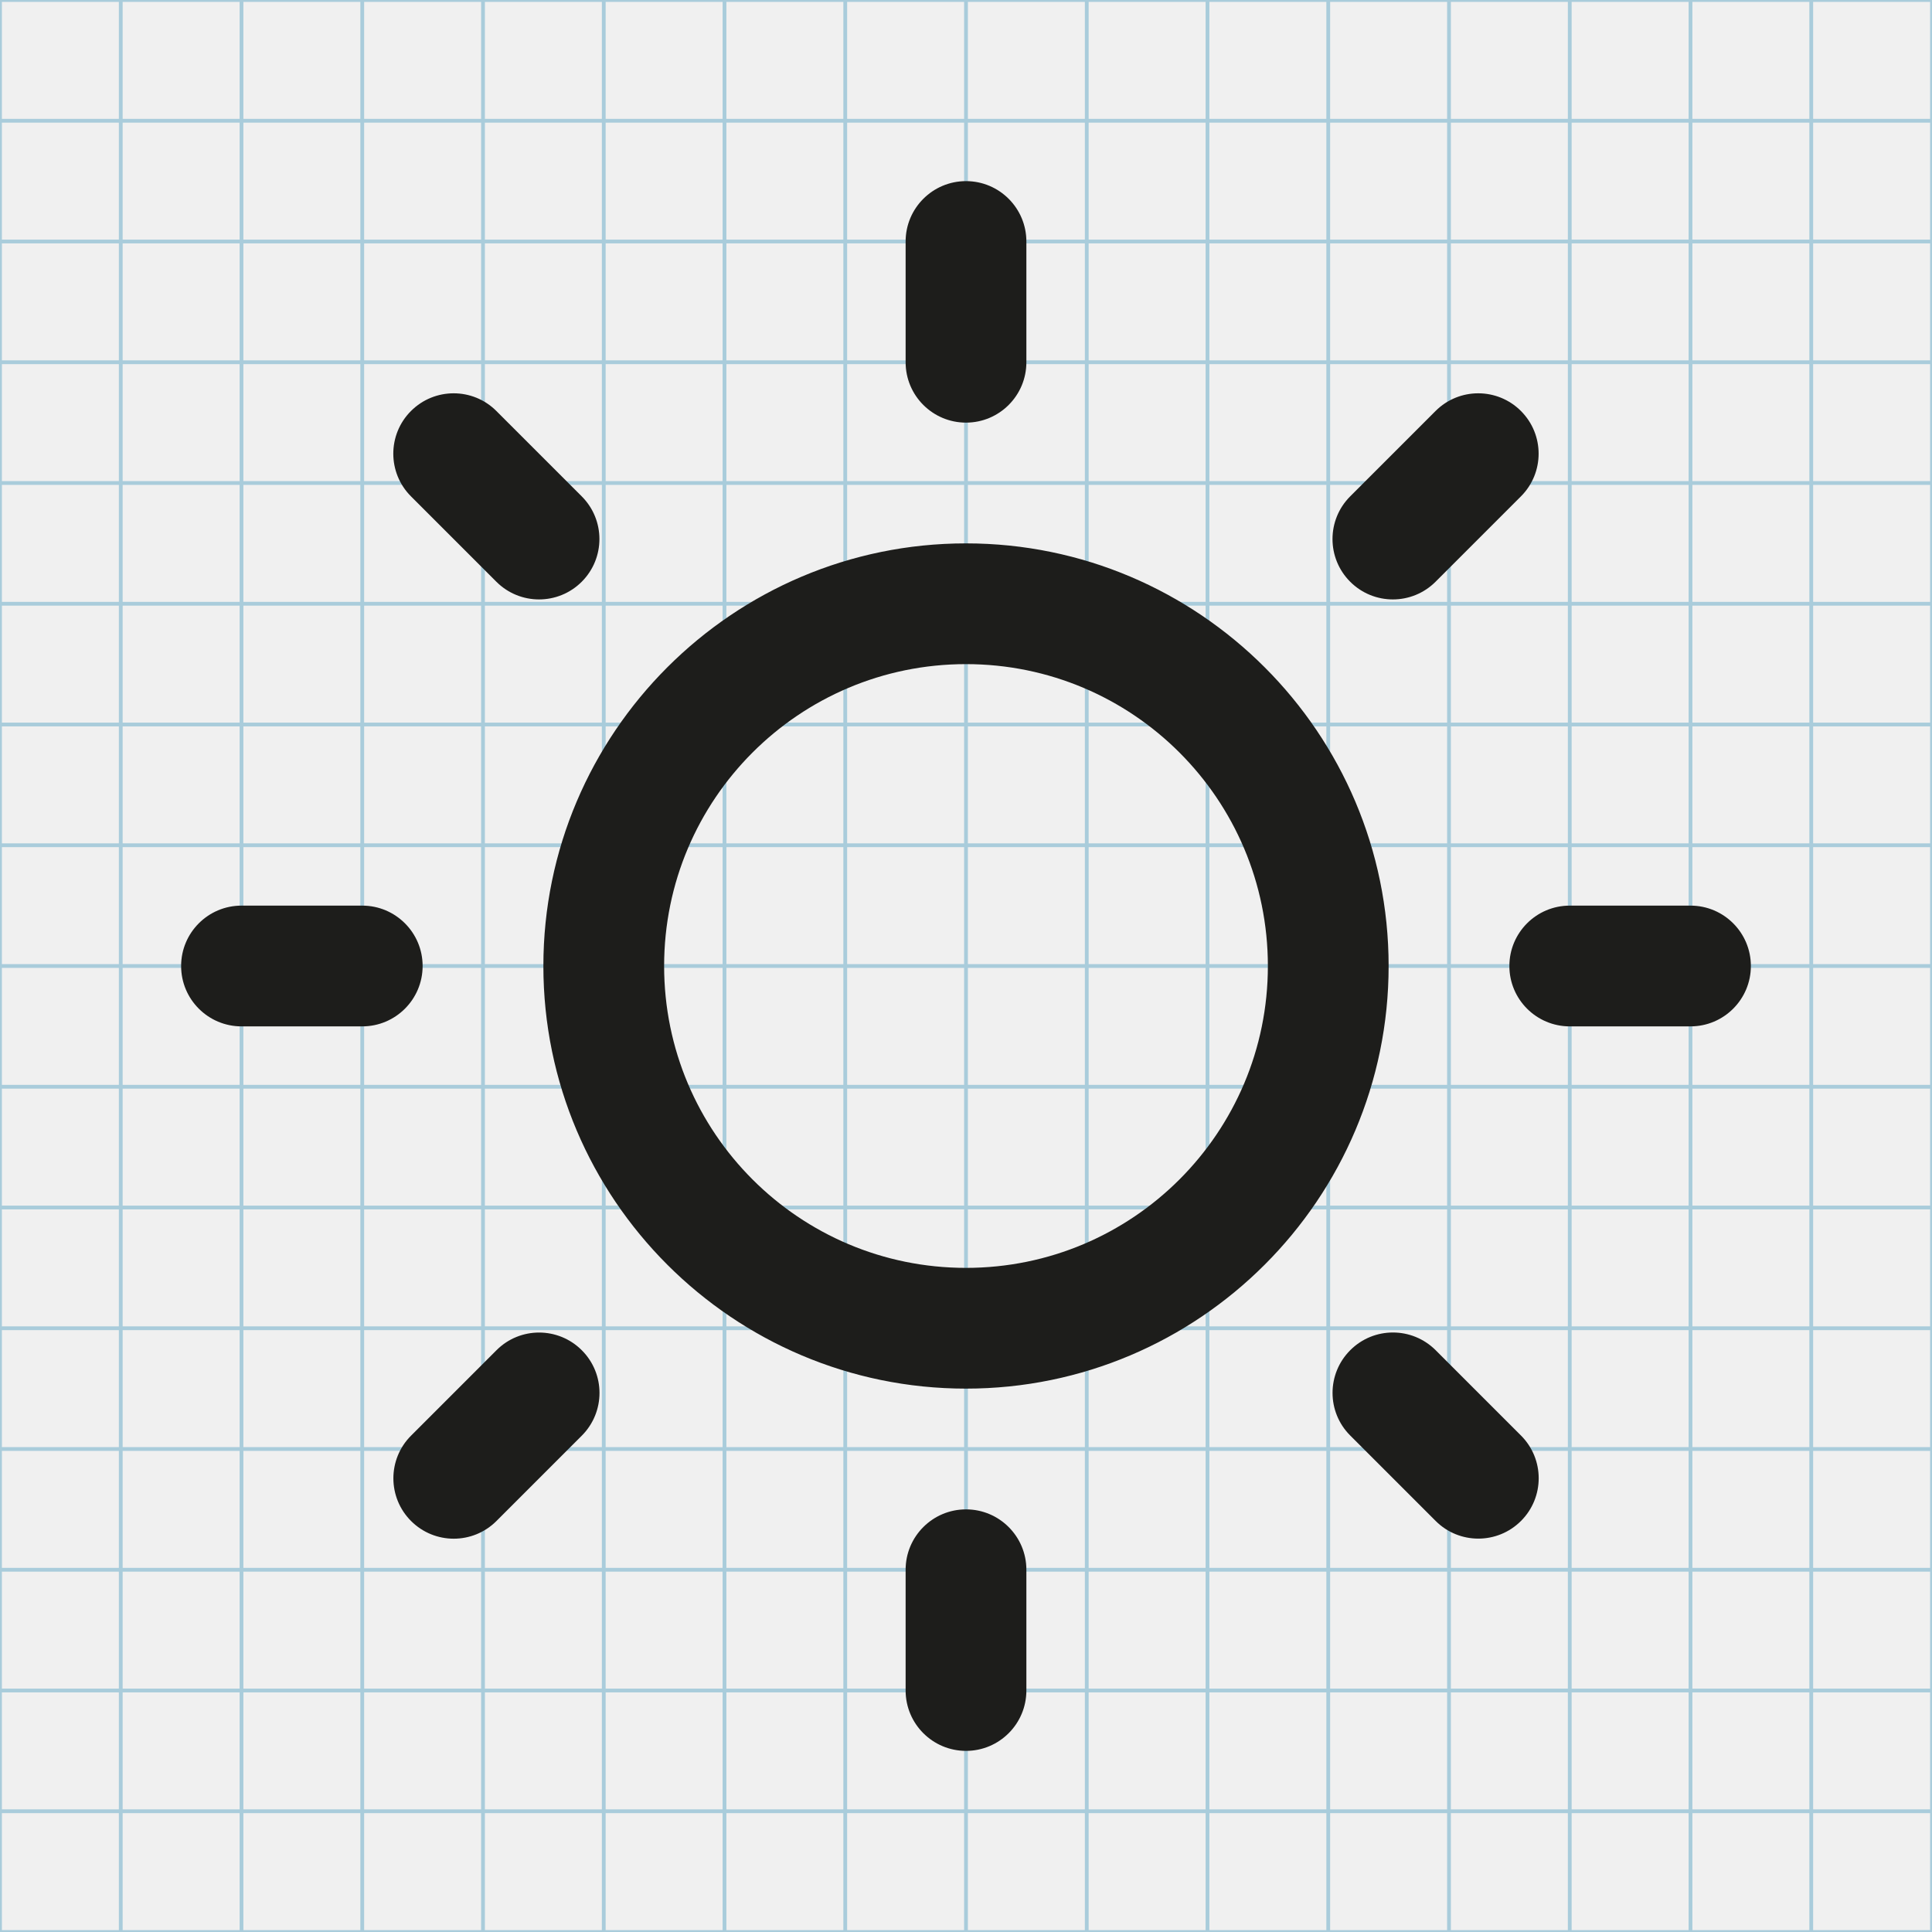
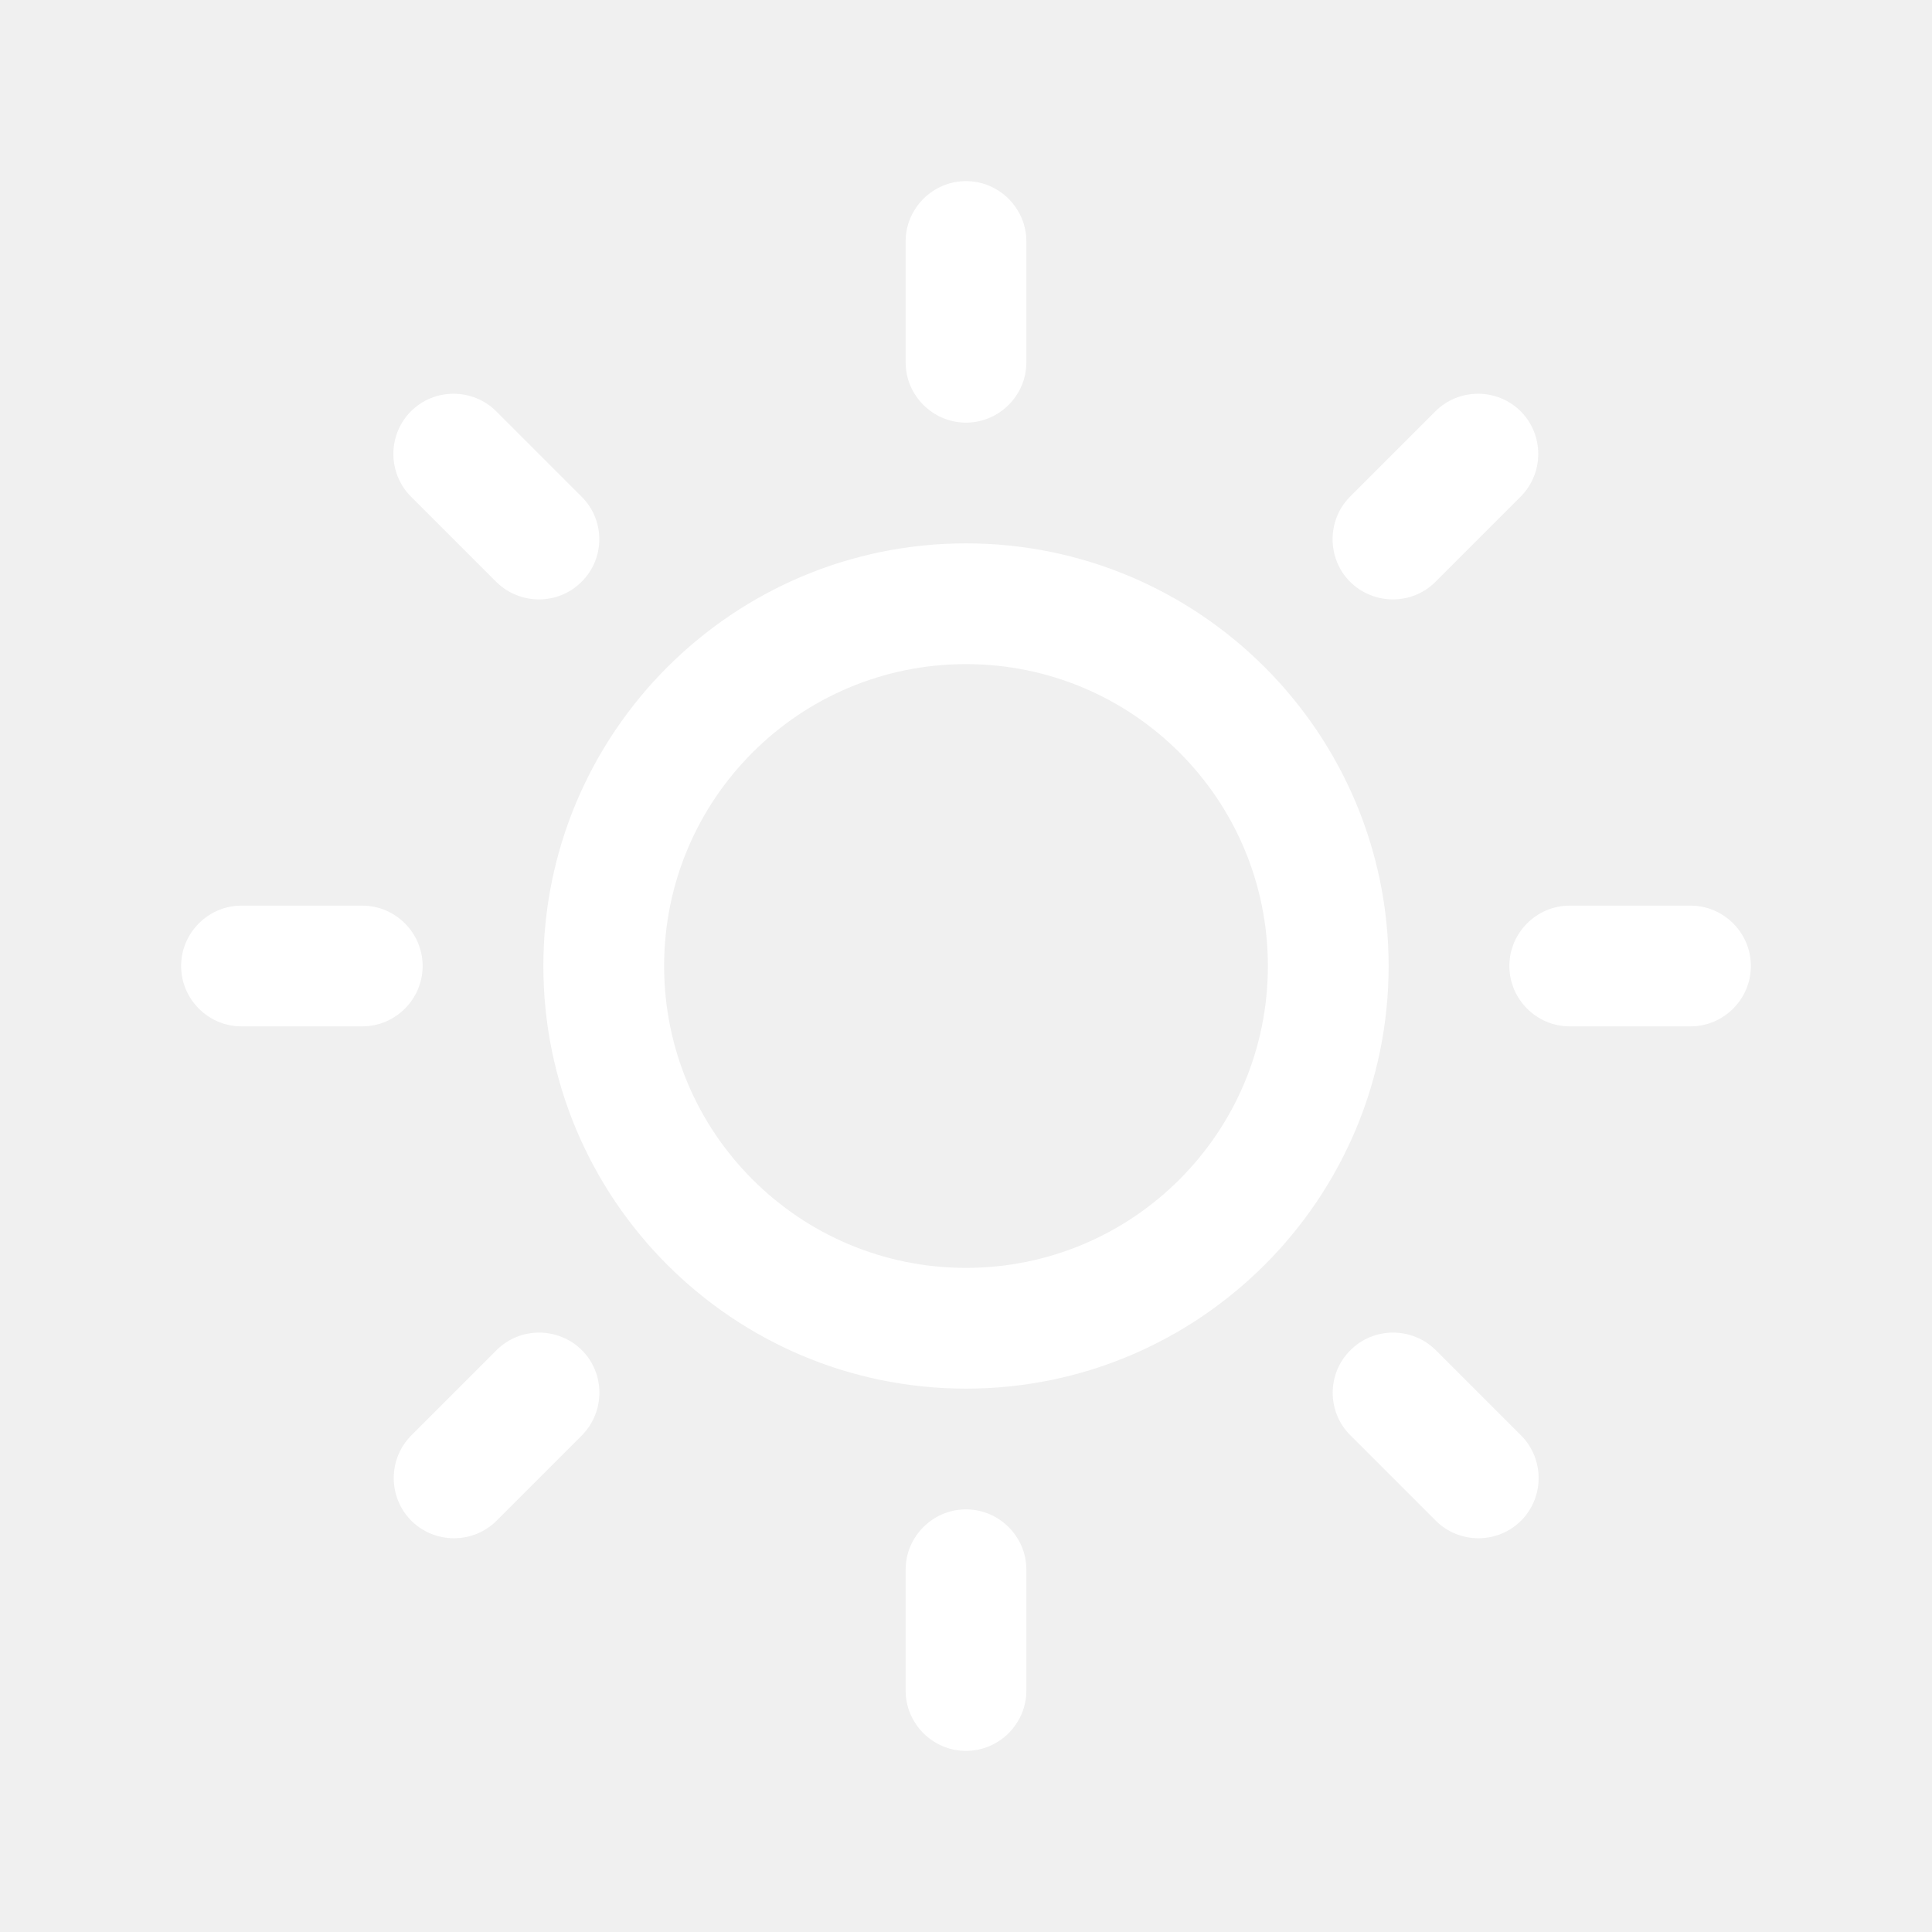
- <svg xmlns="http://www.w3.org/2000/svg" version="1.1" id="Layer_1" x="0px" y="0px" width="512px" height="512px" viewBox="0 0 512 512" enable-background="new 0 0 512 512" xml:space="preserve">
-   <g id="Grid_1_">
-     <g id="Layer_1_1_">
-       <g id="Grid">
-         <g>
-           <rect fill="none" stroke="#A9CCDB" stroke-miterlimit="10" width="512" height="512" />
-           <line fill="none" stroke="#A9CCDB" stroke-miterlimit="10" x1="0" y1="480" x2="512" y2="480" />
-           <line fill="none" stroke="#A9CCDB" stroke-miterlimit="10" x1="0" y1="448" x2="512" y2="448" />
-           <line fill="none" stroke="#A9CCDB" stroke-miterlimit="10" x1="0" y1="416" x2="512" y2="416" />
-           <line fill="none" stroke="#A9CCDB" stroke-miterlimit="10" x1="0" y1="384" x2="512" y2="384" />
-           <line fill="none" stroke="#A9CCDB" stroke-miterlimit="10" x1="0" y1="352" x2="512" y2="352" />
-           <line fill="none" stroke="#A9CCDB" stroke-miterlimit="10" x1="0" y1="320" x2="512" y2="320" />
-           <line fill="none" stroke="#A9CCDB" stroke-miterlimit="10" x1="0" y1="288" x2="512" y2="288" />
-           <line fill="none" stroke="#A9CCDB" stroke-miterlimit="10" x1="0" y1="256" x2="512" y2="256" />
-           <line fill="none" stroke="#A9CCDB" stroke-miterlimit="10" x1="0" y1="224" x2="512" y2="224" />
-           <line fill="none" stroke="#A9CCDB" stroke-miterlimit="10" x1="0" y1="192" x2="512" y2="192" />
-           <line fill="none" stroke="#A9CCDB" stroke-miterlimit="10" x1="0" y1="160" x2="512" y2="160" />
-           <line fill="none" stroke="#A9CCDB" stroke-miterlimit="10" x1="0" y1="128" x2="512" y2="128" />
-           <line fill="none" stroke="#A9CCDB" stroke-miterlimit="10" x1="0" y1="96" x2="512" y2="96" />
-           <line fill="none" stroke="#A9CCDB" stroke-miterlimit="10" x1="0" y1="64" x2="512" y2="64" />
-           <line fill="none" stroke="#A9CCDB" stroke-miterlimit="10" x1="0" y1="32" x2="512" y2="32" />
-           <line fill="none" stroke="#A9CCDB" stroke-miterlimit="10" x1="480" y1="0" x2="480" y2="512" />
-           <line fill="none" stroke="#A9CCDB" stroke-miterlimit="10" x1="448" y1="0" x2="448" y2="512" />
-           <line fill="none" stroke="#A9CCDB" stroke-miterlimit="10" x1="416" y1="0" x2="416" y2="512" />
-           <line fill="none" stroke="#A9CCDB" stroke-miterlimit="10" x1="384" y1="0" x2="384" y2="512" />
-           <line fill="none" stroke="#A9CCDB" stroke-miterlimit="10" x1="352" y1="0" x2="352" y2="512" />
-           <line fill="none" stroke="#A9CCDB" stroke-miterlimit="10" x1="320" y1="0" x2="320" y2="512" />
-           <line fill="none" stroke="#A9CCDB" stroke-miterlimit="10" x1="288" y1="0" x2="288" y2="512" />
-           <line fill="none" stroke="#A9CCDB" stroke-miterlimit="10" x1="256" y1="0" x2="256" y2="512" />
-           <line fill="none" stroke="#A9CCDB" stroke-miterlimit="10" x1="224" y1="0" x2="224" y2="512" />
-           <line fill="none" stroke="#A9CCDB" stroke-miterlimit="10" x1="192" y1="0" x2="192" y2="512" />
-           <line fill="none" stroke="#A9CCDB" stroke-miterlimit="10" x1="160" y1="0" x2="160" y2="512" />
-           <line fill="none" stroke="#A9CCDB" stroke-miterlimit="10" x1="128" y1="0" x2="128" y2="512" />
-           <line fill="none" stroke="#A9CCDB" stroke-miterlimit="10" x1="96" y1="0" x2="96" y2="512" />
-           <line fill="none" stroke="#A9CCDB" stroke-miterlimit="10" x1="64" y1="0" x2="64" y2="512" />
-           <line fill="none" stroke="#A9CCDB" stroke-miterlimit="10" x1="32" y1="0" x2="32" y2="512" />
-         </g>
-       </g>
-     </g>
-   </g>
+ <svg xmlns="http://www.w3.org/2000/svg" version="1.1" id="Layer_1" x="0px" y="0px" viewBox="-41 164.9 512 512" enable-background="new -41 164.9 512 512" xml:space="preserve">
  <g>
    <g>
-       <path fill-rule="evenodd" clip-rule="evenodd" fill="#1D1D1B" d="M256,144c-61.75,0-112,50.25-112,112c0,61.75,50.25,112,112,112    s112-50.25,112-112C368,194.25,317.75,144,256,144z M256,336c-44.188,0-80-35.812-80-80s35.812-80,80-80s80,35.812,80,80    S300.188,336,256,336z M256,112c8.833,0,16-7.167,16-16V64c0-8.833-7.167-16-16-16s-16,7.167-16,16v32    C240,104.833,247.167,112,256,112z M256,400c-8.833,0-16,7.167-16,16v32c0,8.833,7.167,16,16,16s16-7.167,16-16v-32    C272,407.167,264.833,400,256,400z M380.438,154.167l22.625-22.625c6.25-6.25,6.25-16.375,0-22.625    c-6.25-6.25-16.375-6.25-22.625,0l-22.625,22.625c-6.25,6.25-6.25,16.375,0,22.625    C364.062,160.417,374.188,160.417,380.438,154.167z M131.562,357.834l-22.625,22.625c-6.25,6.249-6.25,16.374,0,22.624    s16.375,6.25,22.625,0l22.625-22.624c6.25-6.271,6.25-16.376,0-22.625C147.938,351.583,137.812,351.562,131.562,357.834z M112,256    c0-8.833-7.167-16-16-16H64c-8.833,0-16,7.167-16,16s7.167,16,16,16h32C104.833,272,112,264.833,112,256z M448,240h-32    c-8.833,0-16,7.167-16,16s7.167,16,16,16h32c8.833,0,16-7.167,16-16S456.833,240,448,240z M131.541,154.167    c6.251,6.25,16.376,6.25,22.625,0c6.251-6.25,6.251-16.375,0-22.625l-22.625-22.625c-6.25-6.25-16.374-6.25-22.625,0    c-6.25,6.25-6.25,16.375,0,22.625L131.541,154.167z M380.459,357.812c-6.271-6.25-16.376-6.25-22.625,0    c-6.251,6.25-6.271,16.375,0,22.625l22.625,22.625c6.249,6.25,16.374,6.25,22.624,0s6.25-16.374,0-22.625L380.459,357.812z" />
+       <path fill="#FFFFFF" d="M215,308.9c-61.8,0-112,50.2-112,112s50.2,112,112,112s112-50.2,112-112S276.8,308.9,215,308.9z     M215,500.9c-44.2,0-80-35.8-80-80s35.8-80,80-80s80,35.8,80,80S259.2,500.9,215,500.9z M215,276.9c8.8,0,16-7.2,16-16v-32    c0-8.8-7.2-16-16-16s-16,7.2-16,16v32C199,269.7,206.2,276.9,215,276.9z M215,564.9c-8.8,0-16,7.2-16,16v32c0,8.8,7.2,16,16,16    s16-7.2,16-16v-32C231,572.1,223.8,564.9,215,564.9z M339.4,319.1l22.6-22.6c6.2-6.2,6.2-16.4,0-22.6s-16.4-6.2-22.6,0l-22.6,22.6    c-6.2,6.2-6.2,16.4,0,22.6C323.1,325.3,333.2,325.3,339.4,319.1z M90.6,522.7l-22.6,22.6c-6.2,6.2-6.2,16.4,0,22.6    s16.4,6.2,22.6,0l22.6-22.6c6.2-6.3,6.2-16.4,0-22.6C106.9,516.5,96.8,516.5,90.6,522.7z M71,420.9c0-8.8-7.2-16-16-16H23    c-8.8,0-16,7.2-16,16s7.2,16,16,16h32C63.8,436.9,71,429.7,71,420.9z M407,404.9h-32c-8.8,0-16,7.2-16,16s7.2,16,16,16h32    c8.8,0,16-7.2,16-16S415.8,404.9,407,404.9z M90.5,319.1c6.3,6.2,16.4,6.2,22.6,0c6.3-6.2,6.3-16.4,0-22.6l-22.6-22.6    c-6.2-6.2-16.4-6.2-22.6,0c-6.2,6.2-6.2,16.4,0,22.6L90.5,319.1z M339.5,522.7c-6.3-6.2-16.4-6.2-22.6,0c-6.3,6.2-6.3,16.4,0,22.6    l22.6,22.6c6.2,6.2,16.4,6.2,22.6,0s6.2-16.4,0-22.6L339.5,522.7z" />
    </g>
  </g>
</svg>
